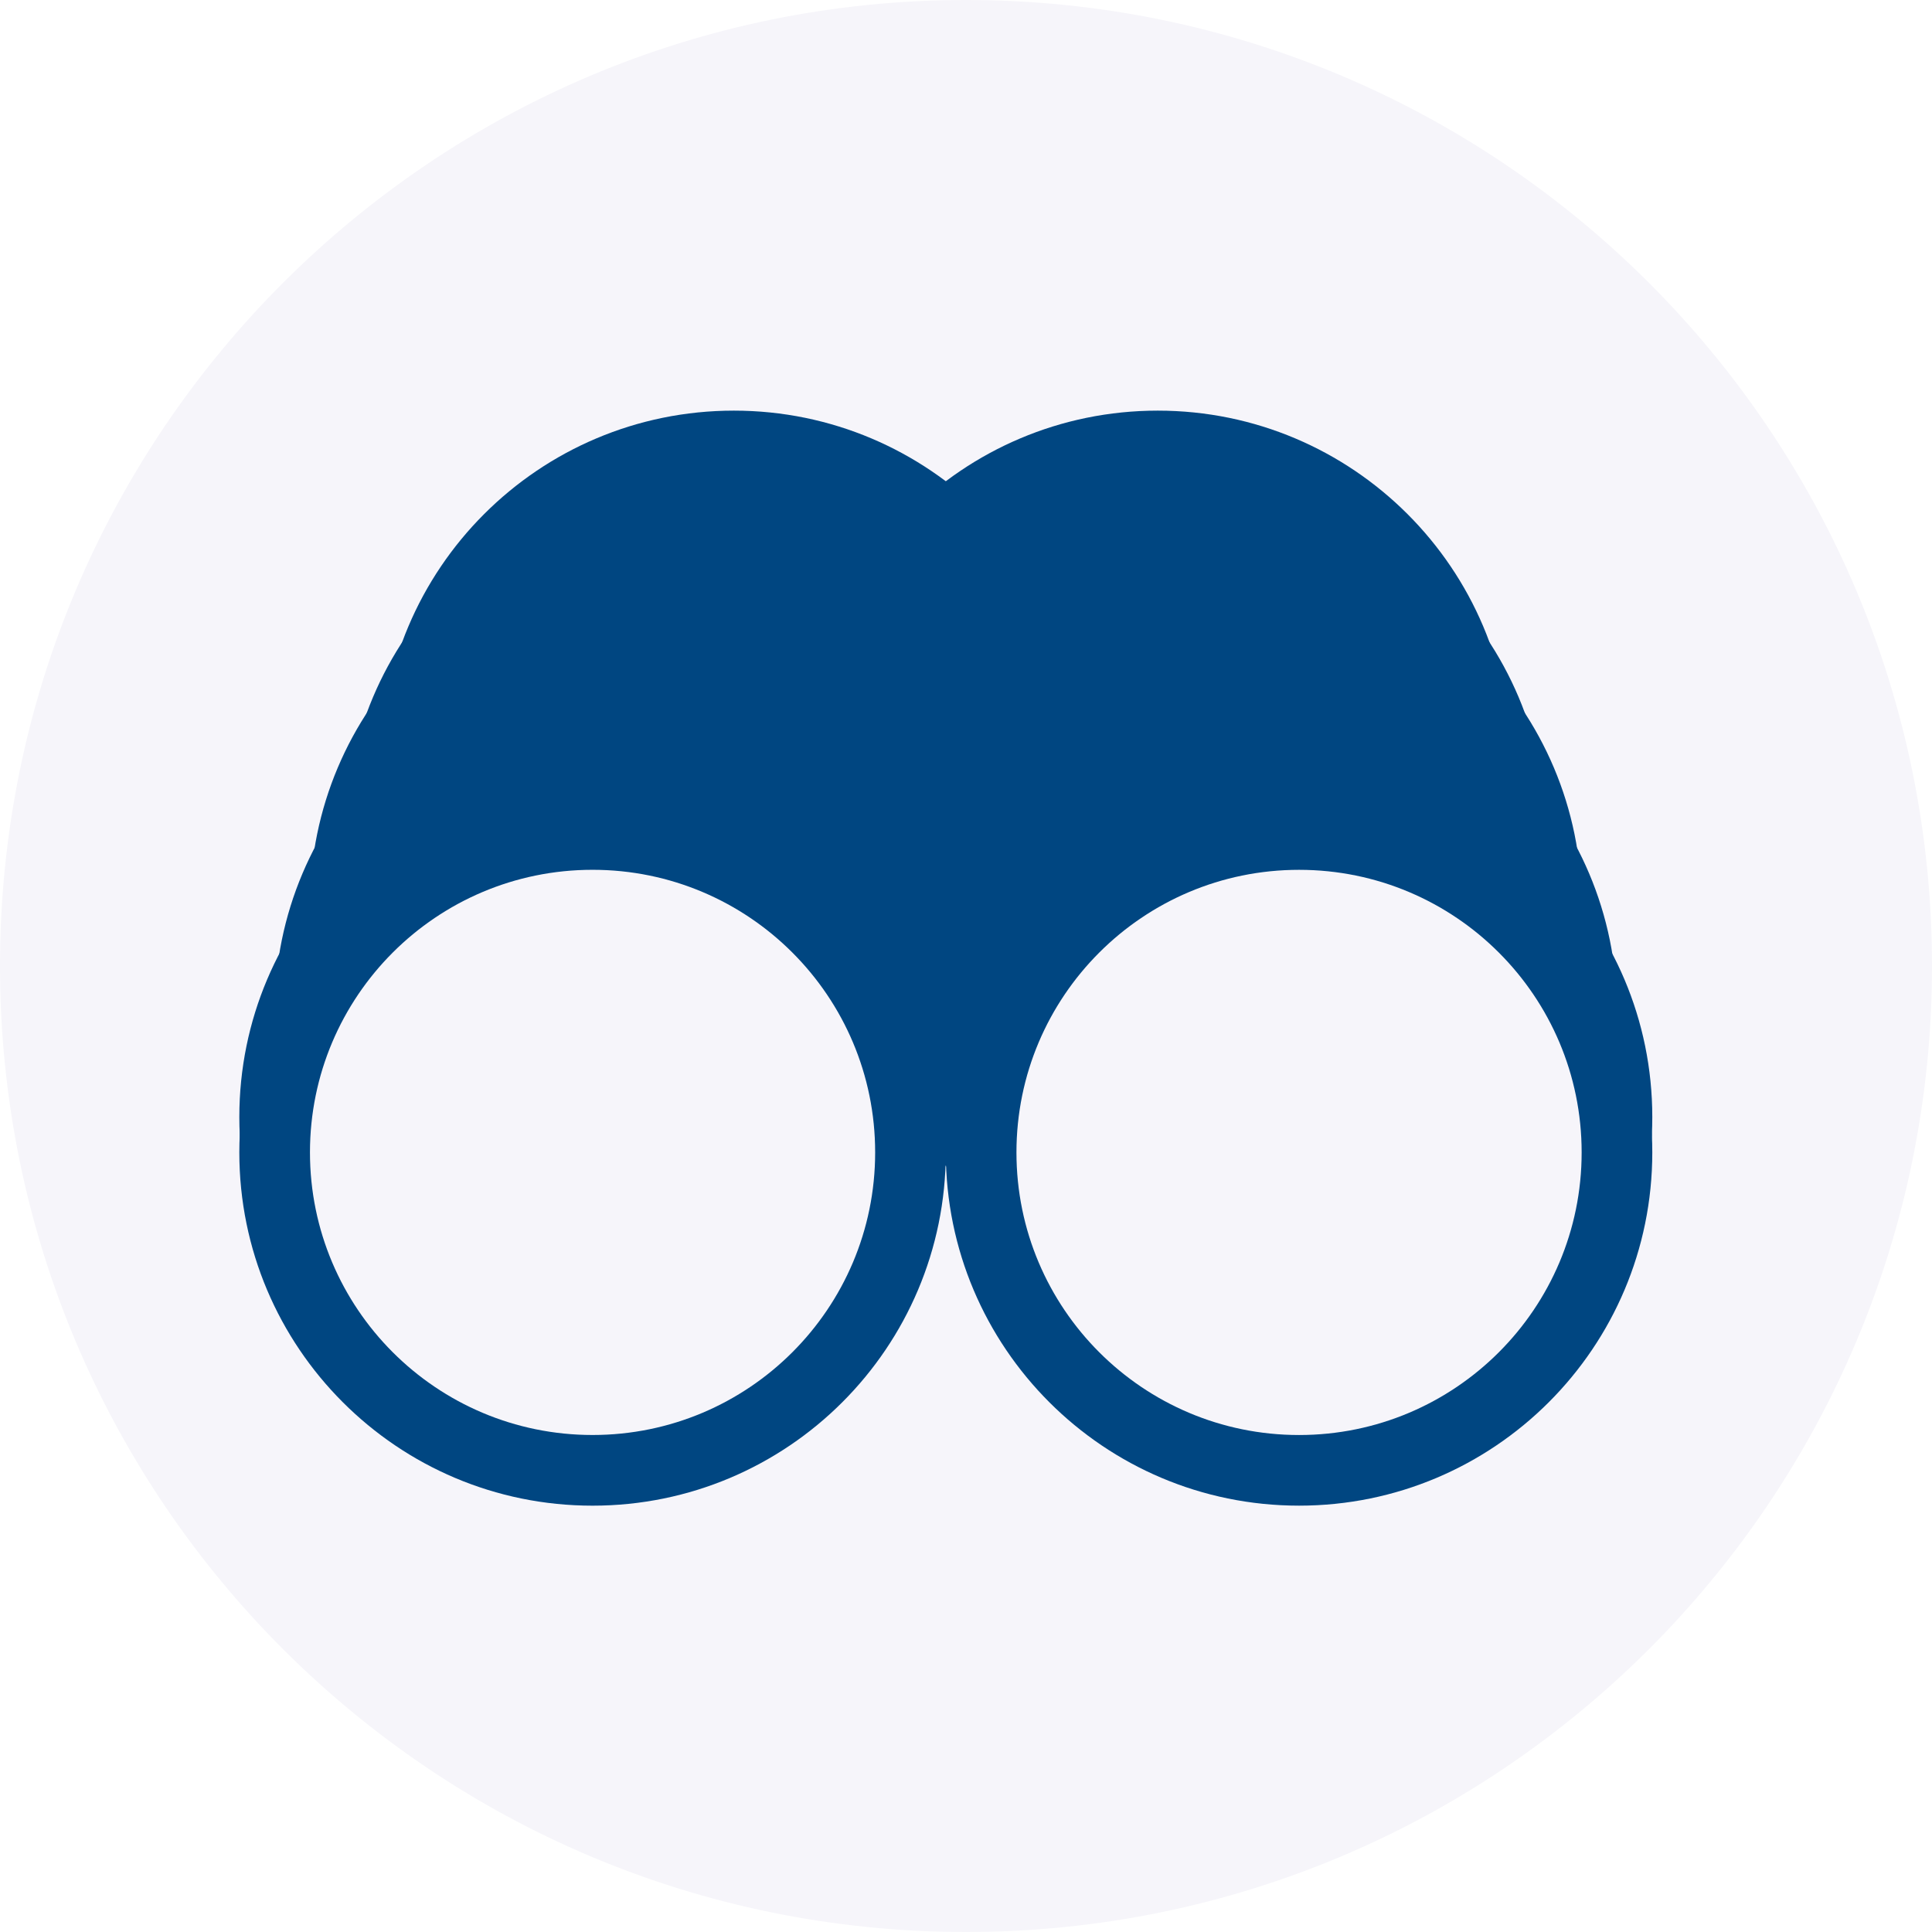
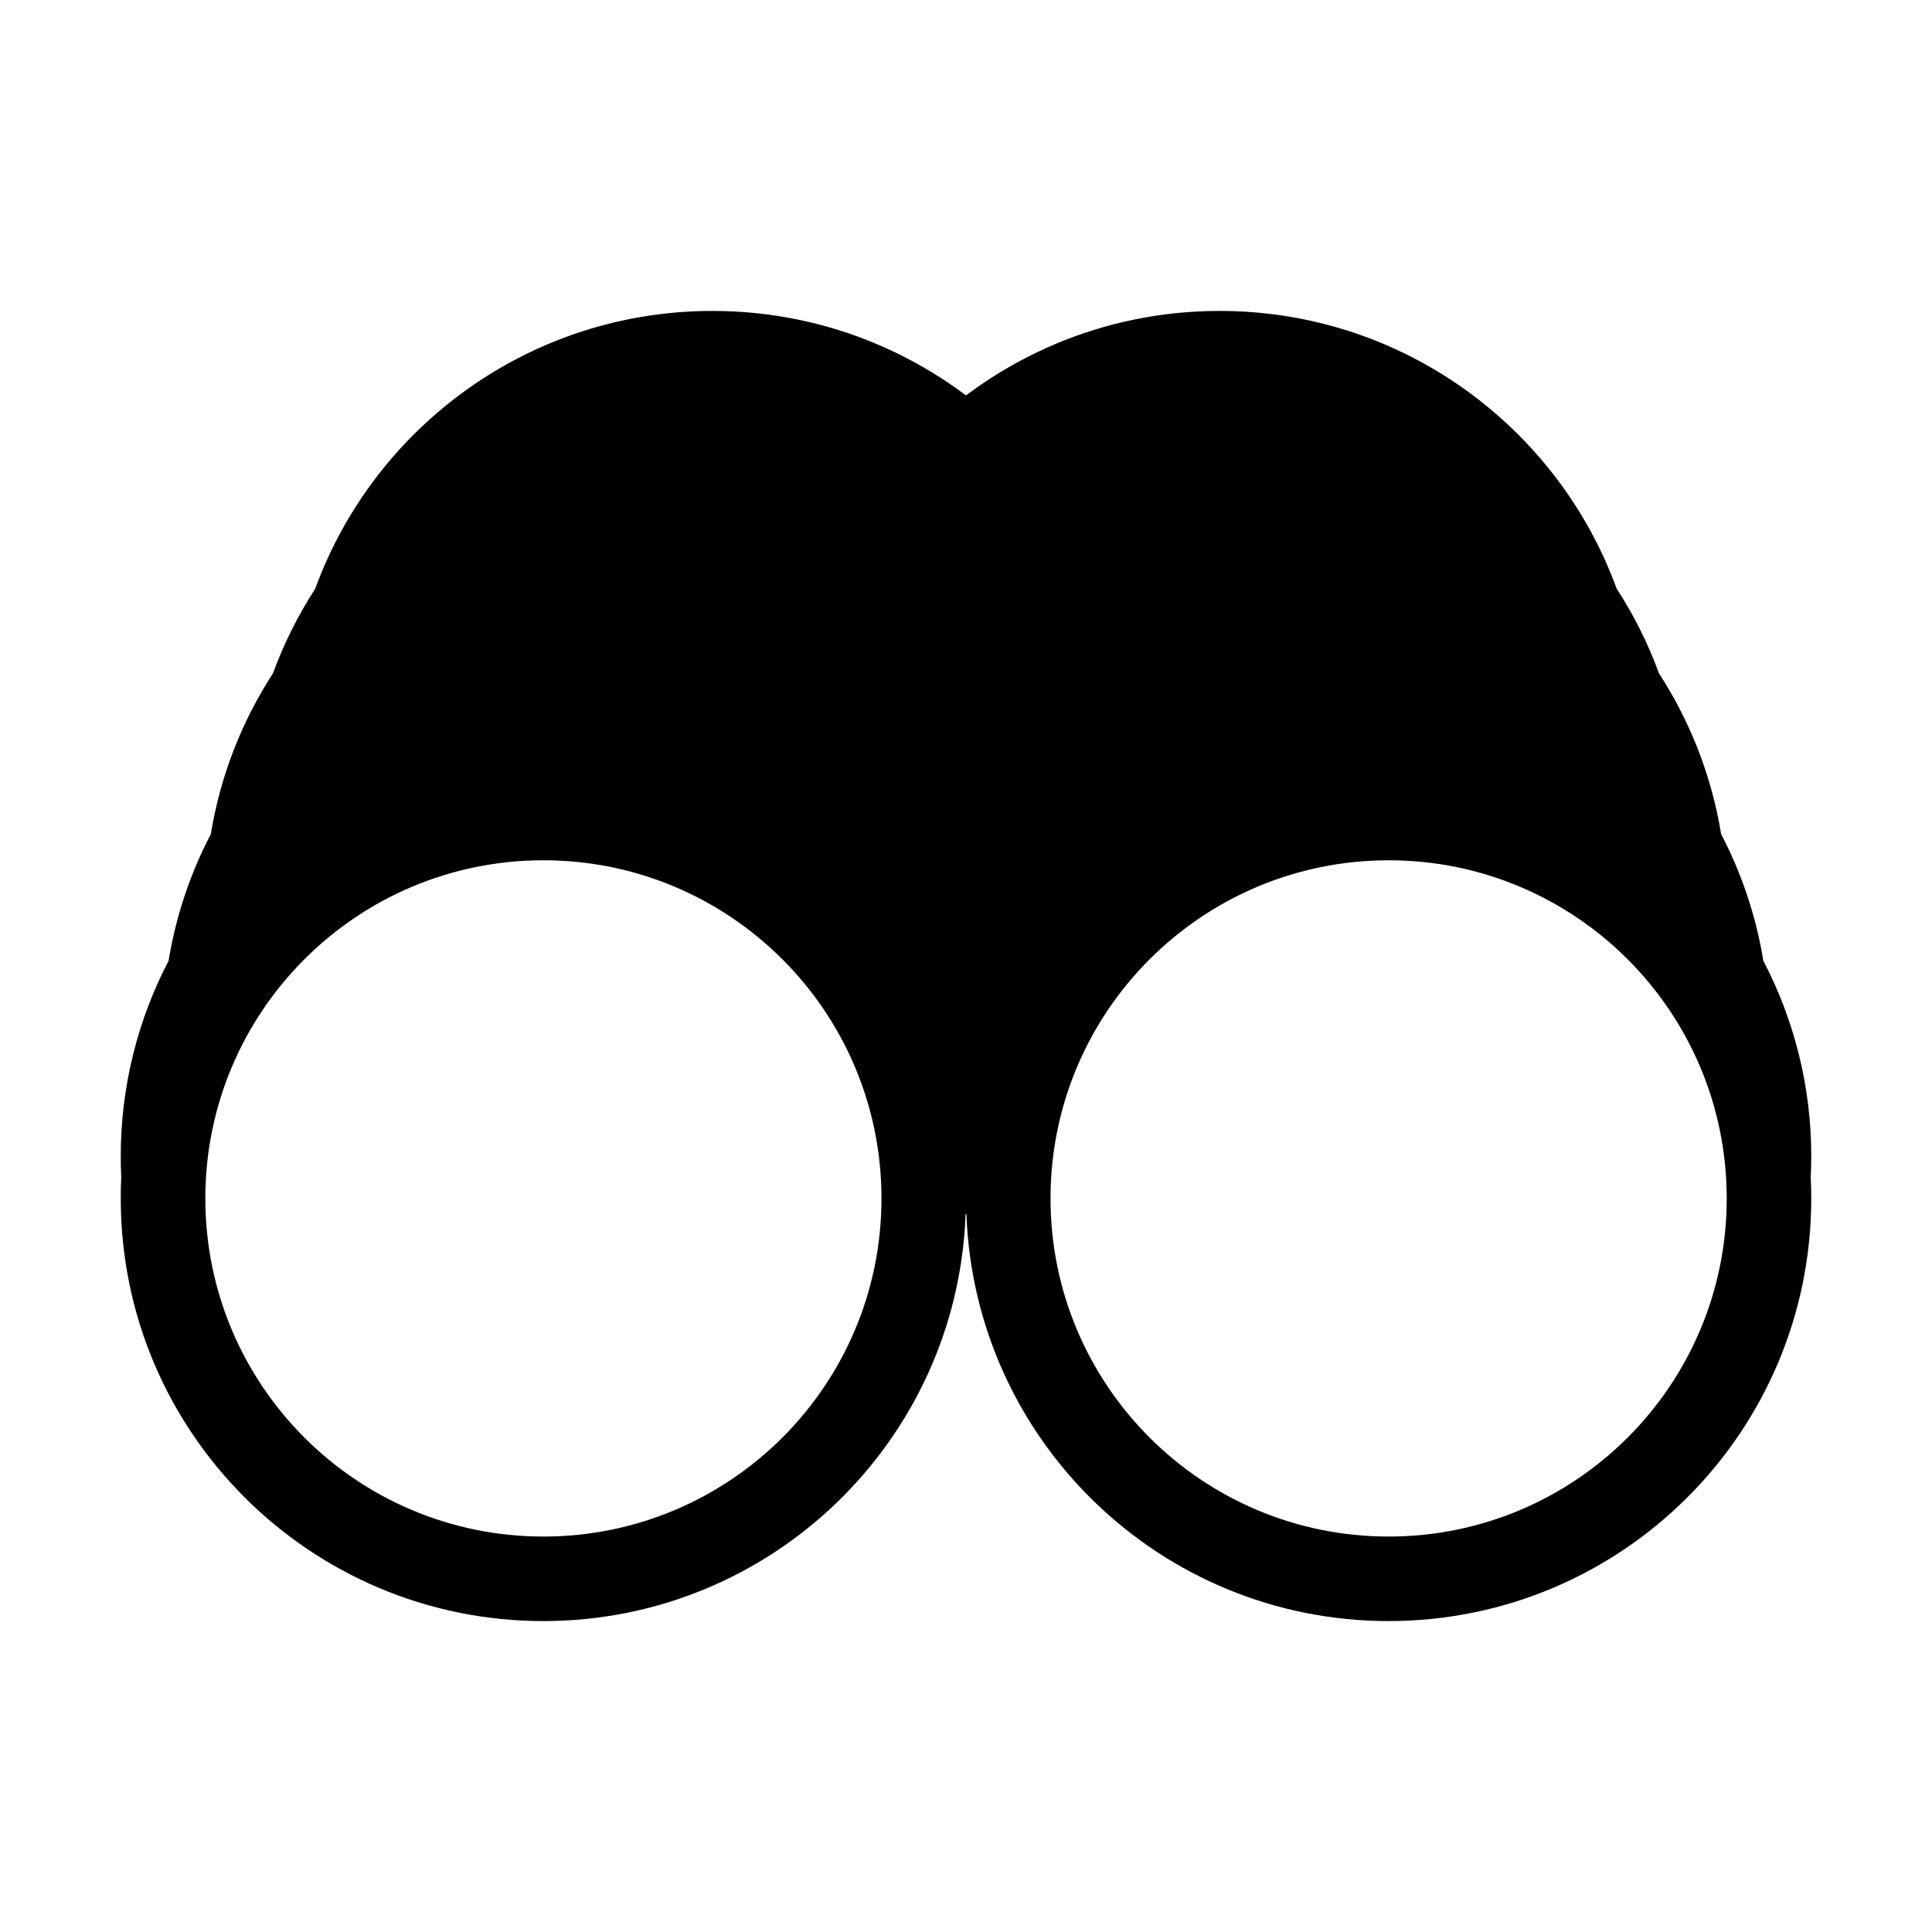
- <svg xmlns="http://www.w3.org/2000/svg" width="48" height="48" viewBox="0 0 48 48" fill="none">
-   <circle cx="24" cy="24" r="24" transform="matrix(1 0 0 -1 0 48)" fill="#F6F5FA" />
-   <ellipse cx="14.722" cy="28.632" rx="8.776" ry="8.776" fill="#004681" />
-   <ellipse cx="16.478" cy="22.488" rx="8.776" ry="8.776" fill="#004681" />
-   <ellipse cx="28.764" cy="18.978" rx="8.776" ry="8.776" fill="#004681" />
-   <ellipse cx="18.233" cy="18.978" rx="8.776" ry="8.776" fill="#004681" />
-   <ellipse cx="29.642" cy="20.733" rx="8.776" ry="8.776" fill="#004681" />
-   <ellipse cx="17.355" cy="20.733" rx="8.776" ry="8.776" fill="#004681" />
-   <ellipse cx="15.6" cy="25.121" rx="8.776" ry="8.776" fill="#004681" />
-   <ellipse cx="14.722" cy="27.754" rx="8.776" ry="8.776" fill="#004681" />
-   <ellipse cx="8.776" cy="8.776" rx="8.776" ry="8.776" transform="matrix(-1 0 0 1 41.0507 19.8555)" fill="#004681" />
-   <ellipse cx="8.776" cy="8.776" rx="8.776" ry="8.776" transform="matrix(-1 0 0 1 39.2955 13.7123)" fill="#004681" />
-   <ellipse cx="8.776" cy="8.776" rx="8.776" ry="8.776" transform="matrix(-1 0 0 1 40.1731 16.345)" fill="#004681" />
-   <ellipse cx="8.776" cy="8.776" rx="8.776" ry="8.776" transform="matrix(-1 0 0 1 41.0507 18.9779)" fill="#004681" />
-   <ellipse cx="7.021" cy="7.021" rx="7.021" ry="7.021" transform="matrix(-1 0 0 1 39.2955 21.6106)" fill="#F6F5FA" />
-   <ellipse cx="14.722" cy="28.631" rx="7.021" ry="7.021" fill="#F6F5FA" />
+ <svg xmlns="http://www.w3.org/2000/svg" viewBox="0 0 32 32" fill="none">
+   <path d="M11.8 5.15C15.666 5.15 18.8 8.284 18.8 12.15C18.8 13.552 18.386 14.856 17.676 15.951C17.495 16.446 17.26 16.914 16.978 17.349C16.872 17.637 16.747 17.916 16.607 18.185C16.495 18.867 16.286 19.515 15.993 20.116C15.854 23.859 12.777 26.85 9 26.85C5.134 26.85 2 23.716 2 19.85C2 19.733 2.002 19.616 2.008 19.5C2.002 19.384 2 19.267 2 19.15C2 17.983 2.287 16.882 2.792 15.915C2.914 15.168 3.154 14.462 3.492 13.815C3.65 12.845 4.008 11.943 4.522 11.151C4.702 10.656 4.939 10.187 5.221 9.751C6.2 7.067 8.776 5.15 11.8 5.15ZM9 14.249C5.907 14.249 3.401 16.757 3.401 19.85C3.401 22.943 5.907 25.45 9 25.45C12.093 25.45 14.6 22.943 14.6 19.85C14.6 16.757 12.093 14.249 9 14.249Z" fill="currentColor" />
+   <path d="M20.2 5.15C23.223 5.15 25.797 7.066 26.777 9.75C27.06 10.186 27.296 10.655 27.477 11.151C27.991 11.943 28.349 12.845 28.507 13.815C28.845 14.462 29.085 15.168 29.207 15.915C29.712 16.882 30 17.982 30 19.15C30 19.267 29.997 19.384 29.991 19.5C29.997 19.616 30 19.733 30 19.85C30 23.716 26.866 26.85 23 26.85C19.223 26.85 16.147 23.859 16.007 20.117C15.713 19.516 15.504 18.867 15.392 18.185C15.252 17.917 15.128 17.639 15.023 17.351C14.741 16.915 14.504 16.446 14.323 15.951C13.614 14.856 13.2 13.552 13.2 12.15C13.2 8.284 16.334 5.15 20.2 5.15ZM23 14.249C19.907 14.25 17.4 16.757 17.4 19.85C17.4 22.943 19.907 25.45 23 25.45C26.093 25.45 28.6 22.943 28.6 19.85C28.6 16.757 26.093 14.249 23 14.249Z" fill="currentColor" />
</svg>
